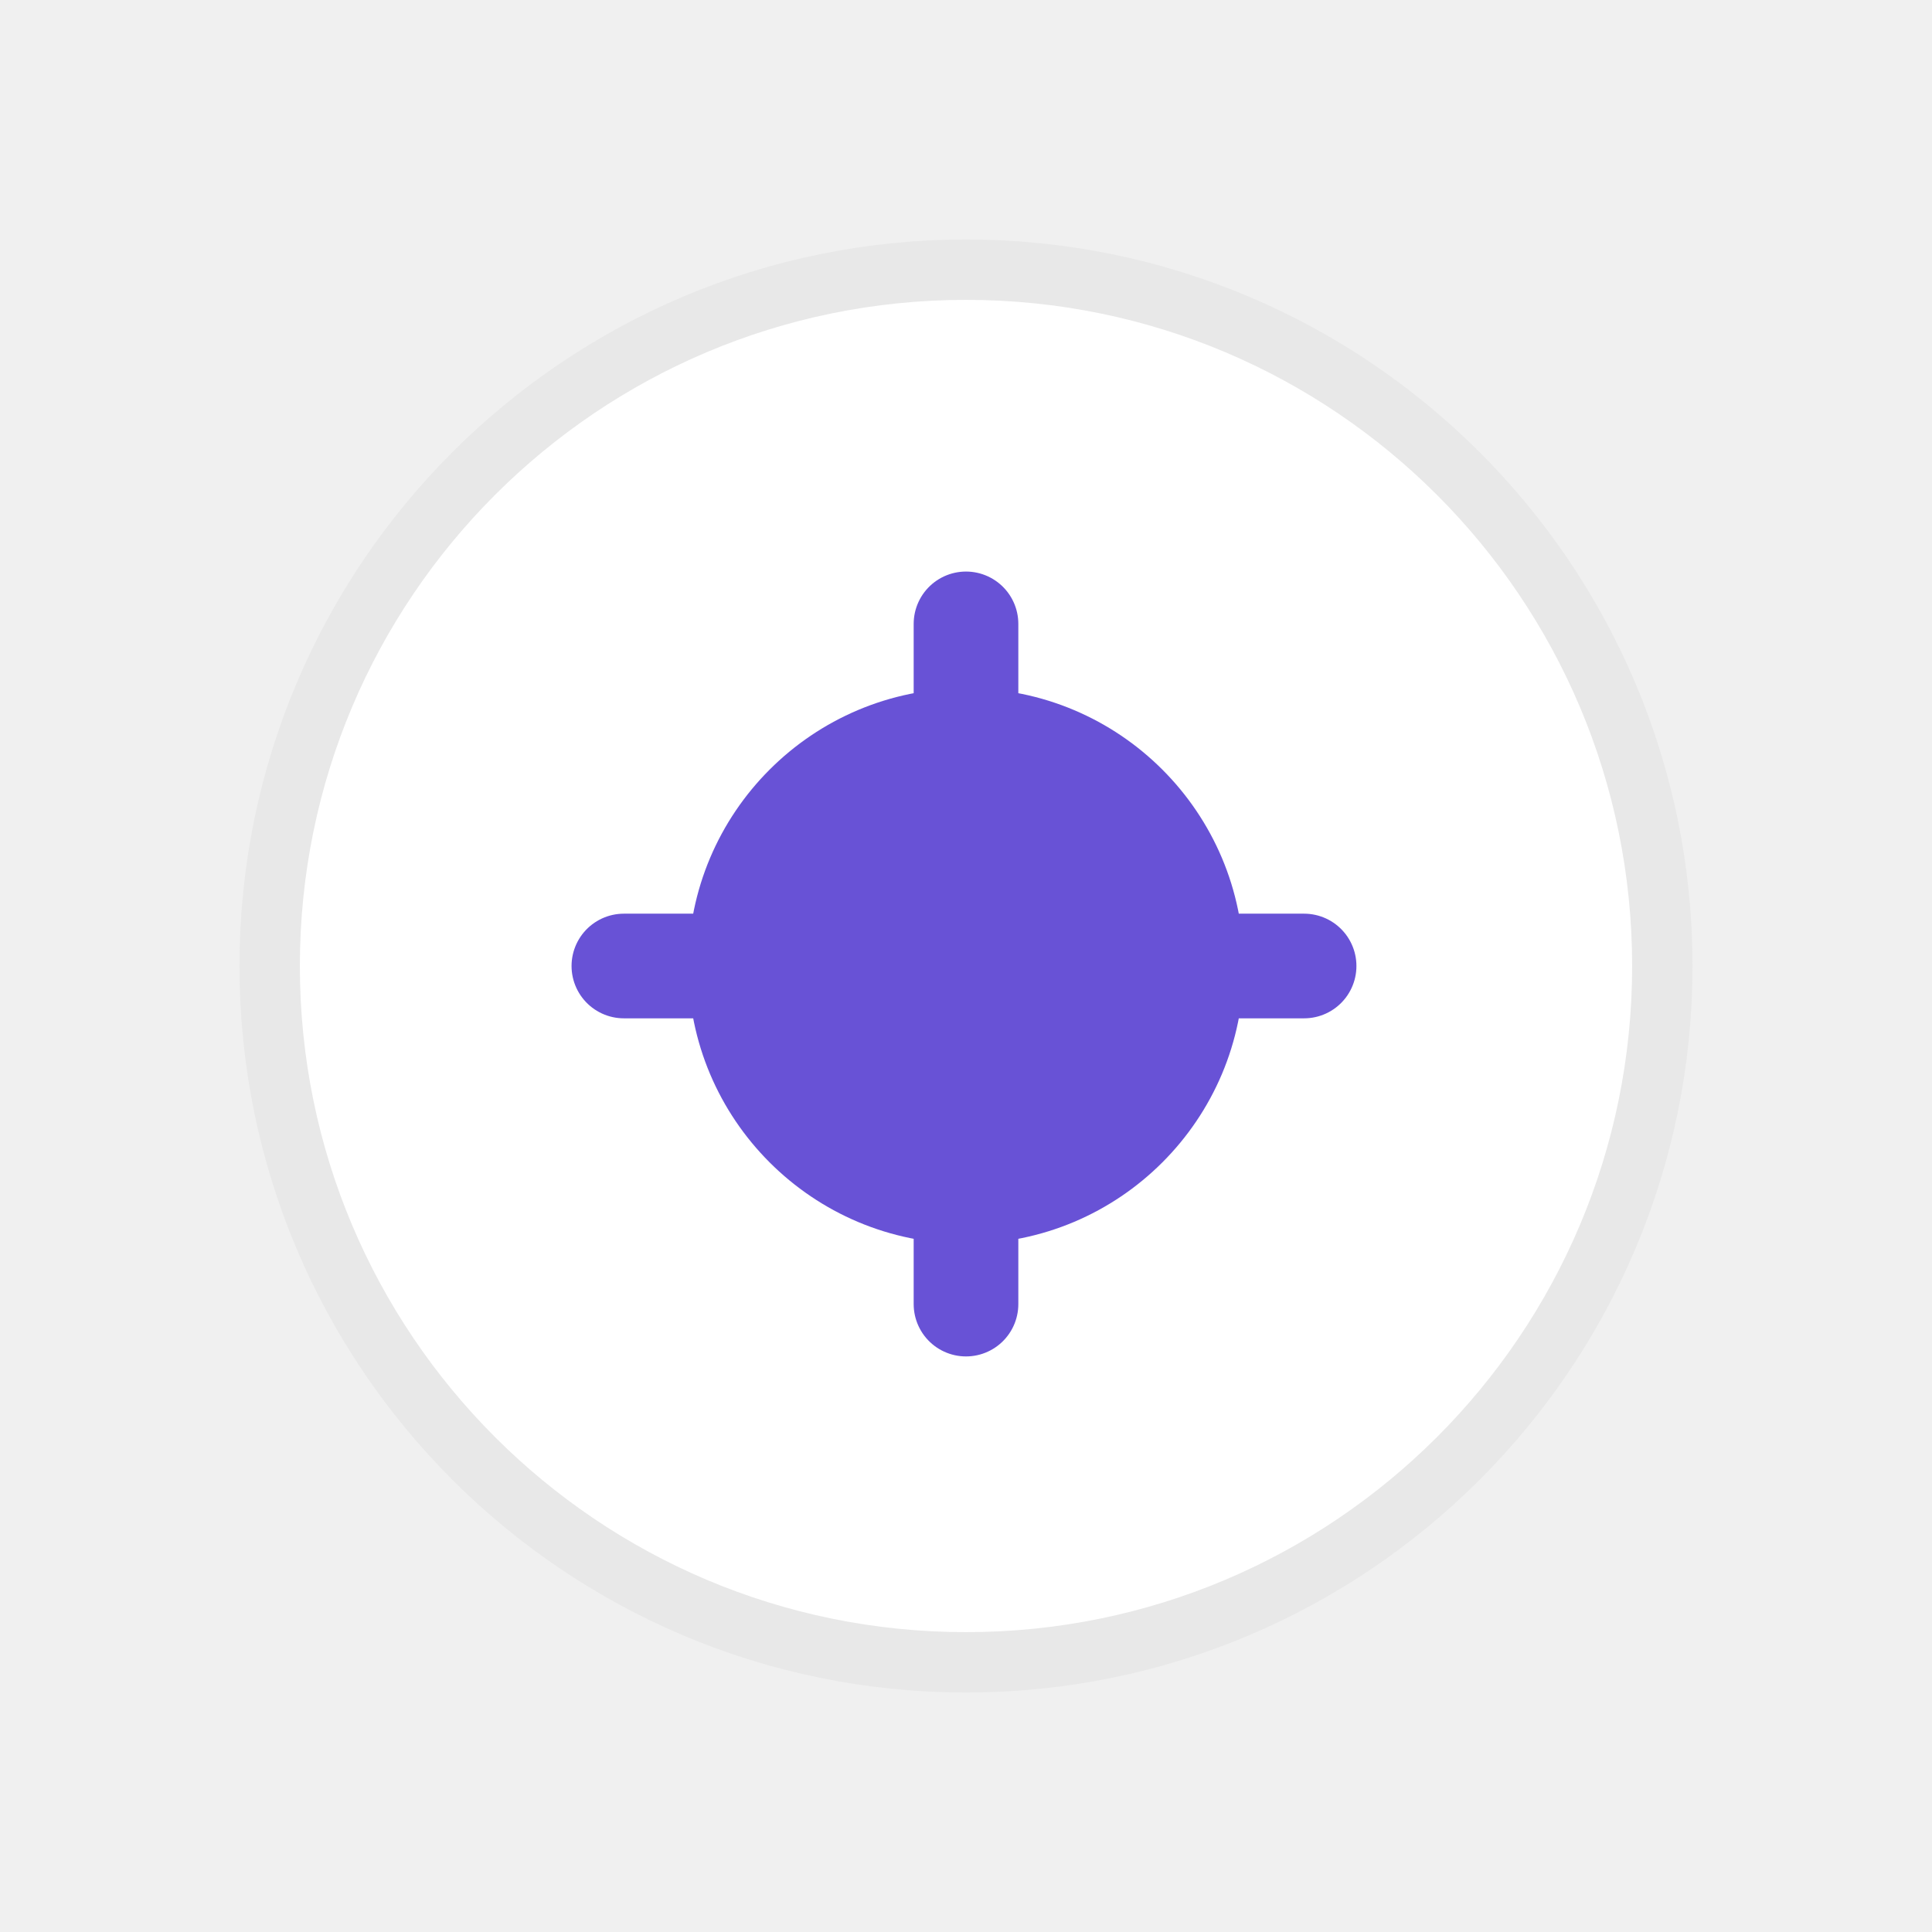
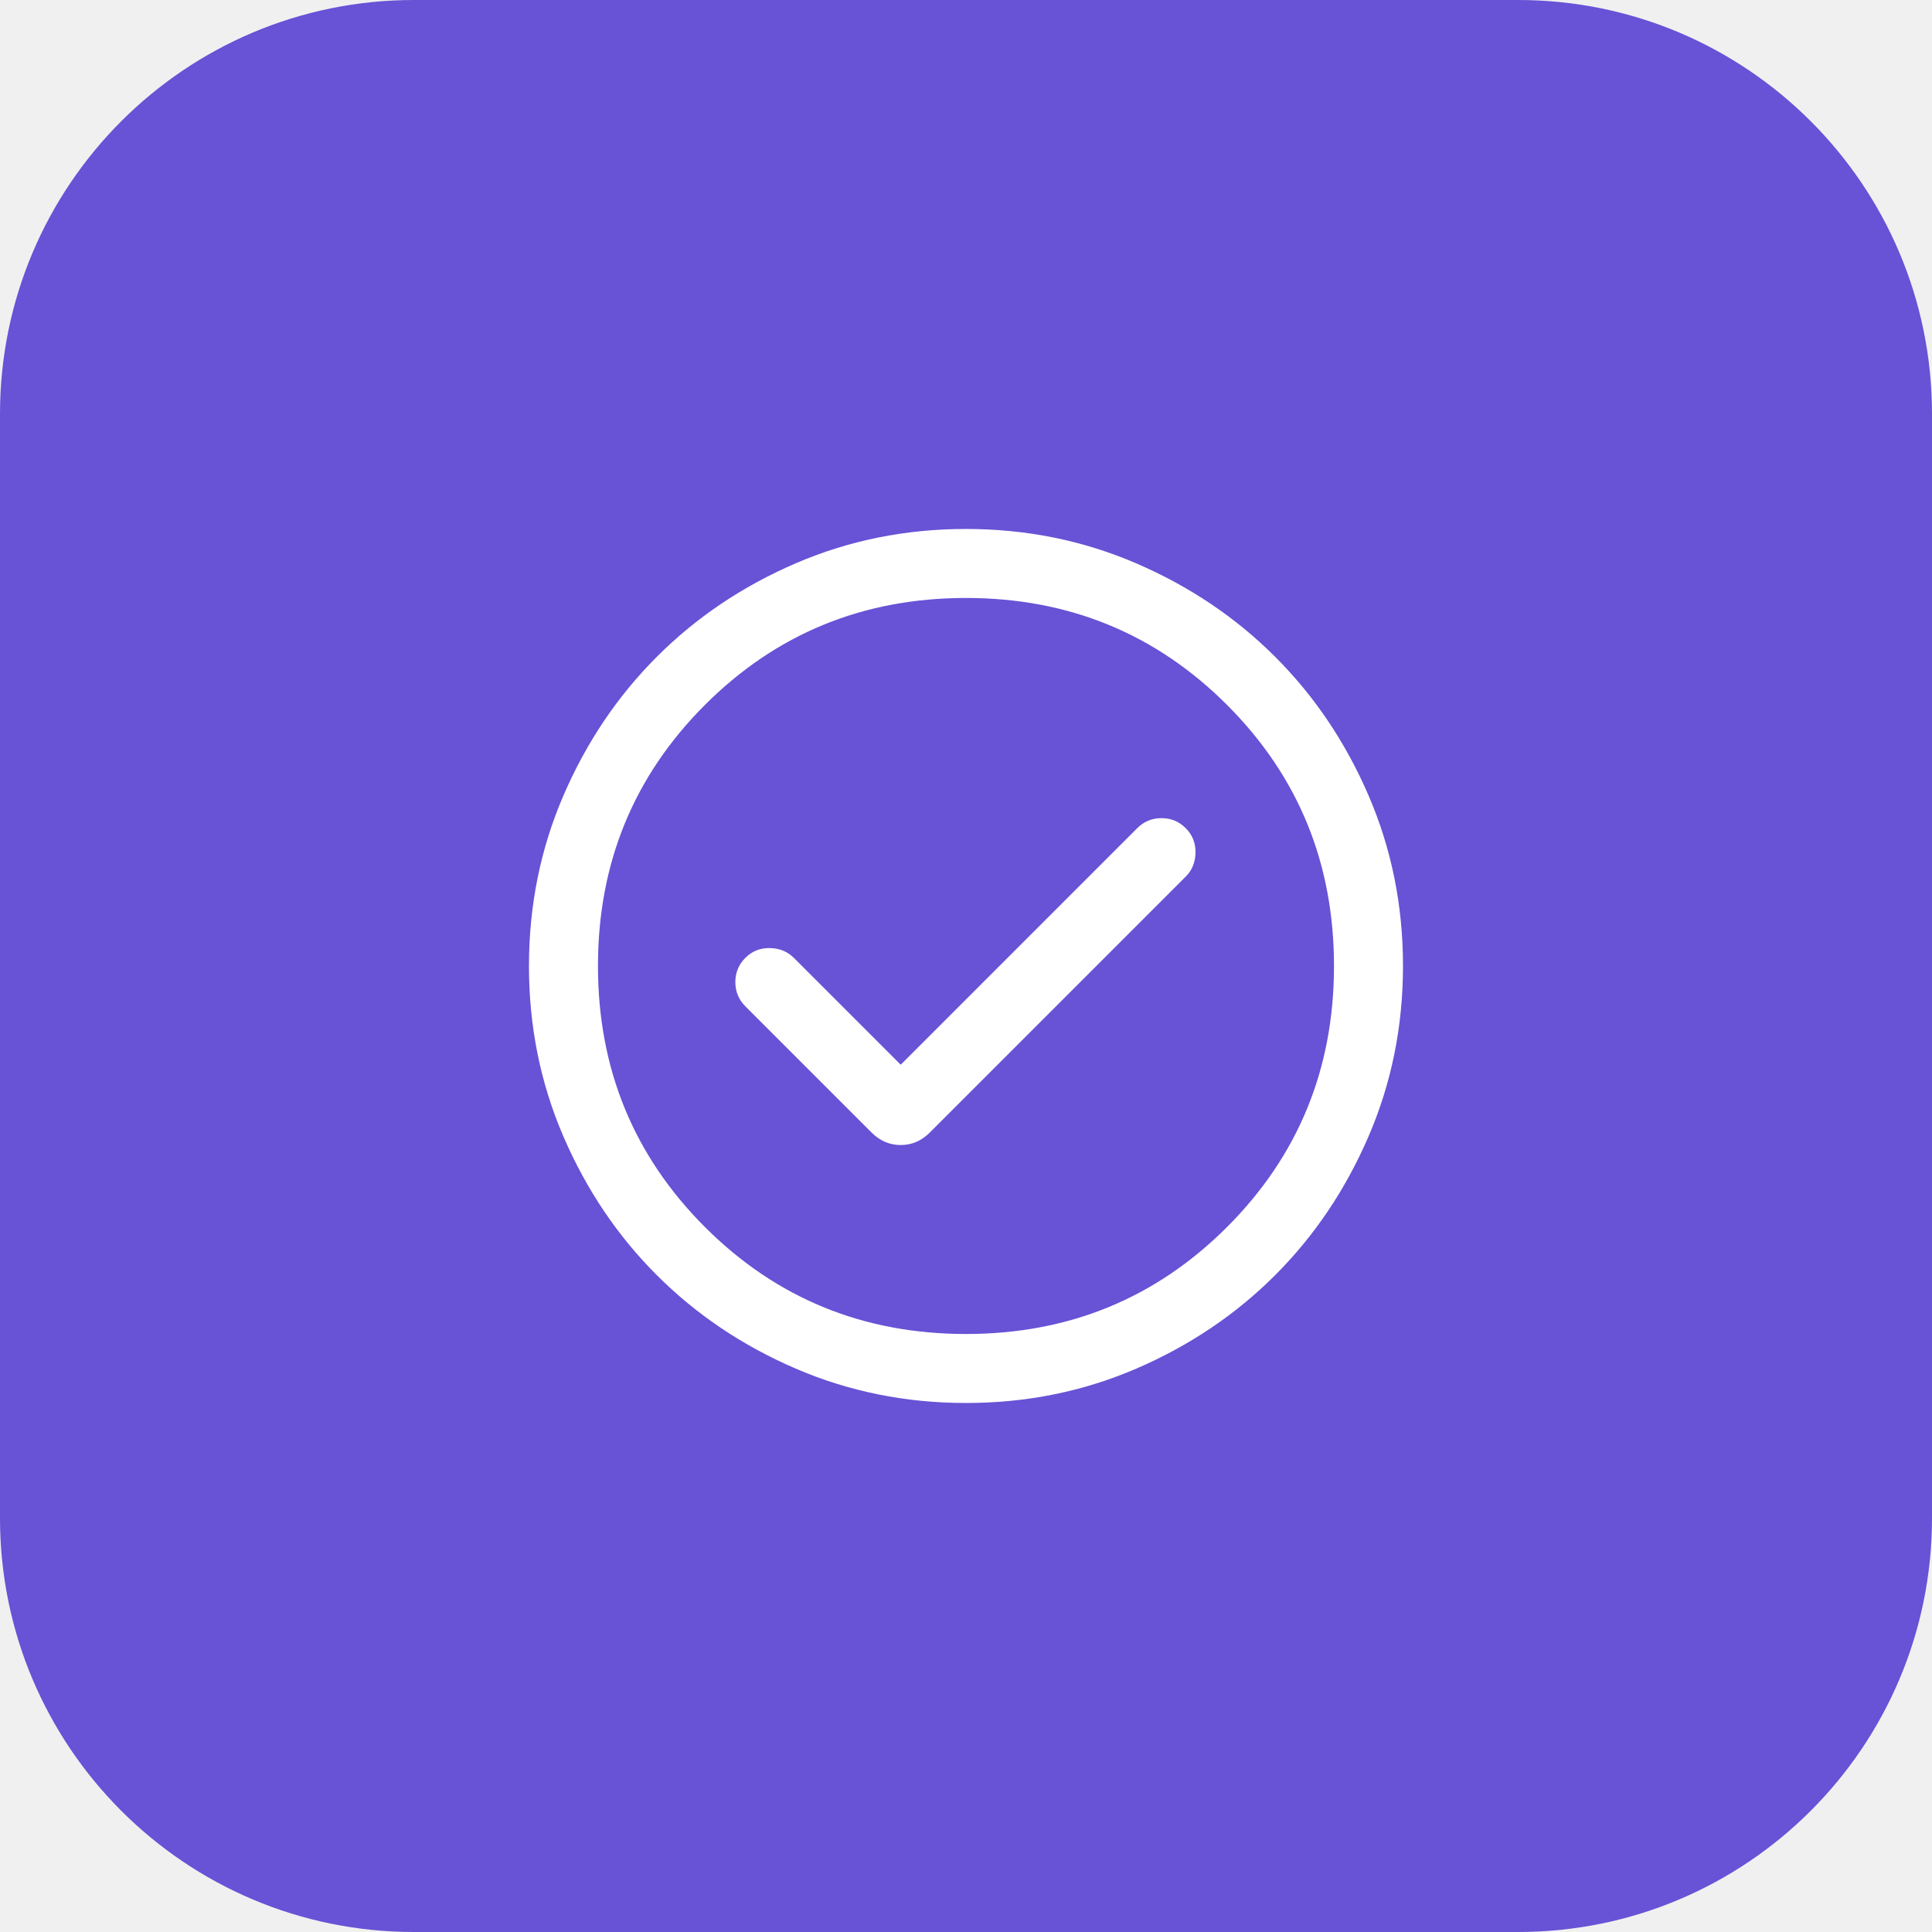
- <svg xmlns="http://www.w3.org/2000/svg" width="48" height="48" viewBox="0 0 48 48" role="img">
-   <circle cx="24.0" cy="24.0" r="17.3" fill="#FFFFFF" stroke="#E8E8E8" stroke-width="1.5" />
-   <circle cx="24.0" cy="24.0" r="6.9" fill="#6852D6" />
-   <path d="M24.0 15.5v16.9M15.5 24.0h16.9" stroke="#6852D6" stroke-width="2.6" stroke-linecap="round" />
+ <svg xmlns="http://www.w3.org/2000/svg" width="40" height="40" viewBox="0 0 40 40" role="img">
+   <rect x="0" y="0" width="40" height="40" rx="8.57" fill="#6852D6" />
+   <g transform="translate(8.571 8.571) scale(0.714286)">
+     <path d="M14.108 18.862L11.01 15.764C10.826 15.58 10.594 15.485 10.314 15.481C10.035 15.476 9.798 15.571 9.605 15.764C9.412 15.957 9.315 16.192 9.315 16.467C9.315 16.742 9.412 16.976 9.605 17.169L13.264 20.828C13.505 21.069 13.786 21.19 14.108 21.19C14.429 21.19 14.71 21.069 14.951 20.828L22.369 13.41C22.554 13.226 22.648 12.994 22.653 12.714C22.657 12.435 22.562 12.198 22.369 12.005C22.176 11.812 21.942 11.715 21.667 11.715C21.392 11.715 21.157 11.812 20.964 12.005L14.108 18.862ZM16.002 28.667C14.25 28.667 12.604 28.334 11.062 27.669C9.52 27.004 8.18 26.102 7.039 24.962C5.899 23.823 4.996 22.482 4.331 20.941C3.666 19.4 3.333 17.754 3.333 16.002C3.333 14.25 3.666 12.604 4.331 11.062C4.996 9.52 5.898 8.18 7.038 7.039C8.177 5.899 9.518 4.996 11.059 4.331C12.6 3.666 14.246 3.333 15.998 3.333C17.75 3.333 19.396 3.666 20.938 4.331C22.48 4.996 23.82 5.898 24.961 7.038C26.101 8.177 27.004 9.518 27.669 11.059C28.334 12.6 28.667 14.246 28.667 15.998C28.667 17.75 28.334 19.396 27.669 20.938C27.004 22.48 26.102 23.82 24.962 24.961C23.823 26.101 22.482 27.004 20.941 27.669C19.4 28.334 17.754 28.667 16.002 28.667ZM16 26.667C18.978 26.667 21.5 25.633 23.567 23.567C25.633 21.5 26.667 18.978 26.667 16C26.667 13.022 25.633 10.5 23.567 8.433C21.5 6.367 18.978 5.333 16 5.333C13.022 5.333 10.5 6.367 8.433 8.433C6.367 10.5 5.333 13.022 5.333 16C5.333 18.978 6.367 21.5 8.433 23.567C10.5 25.633 13.022 26.667 16 26.667Z" fill="#FFFFFF" />
+   </g>
</svg>
